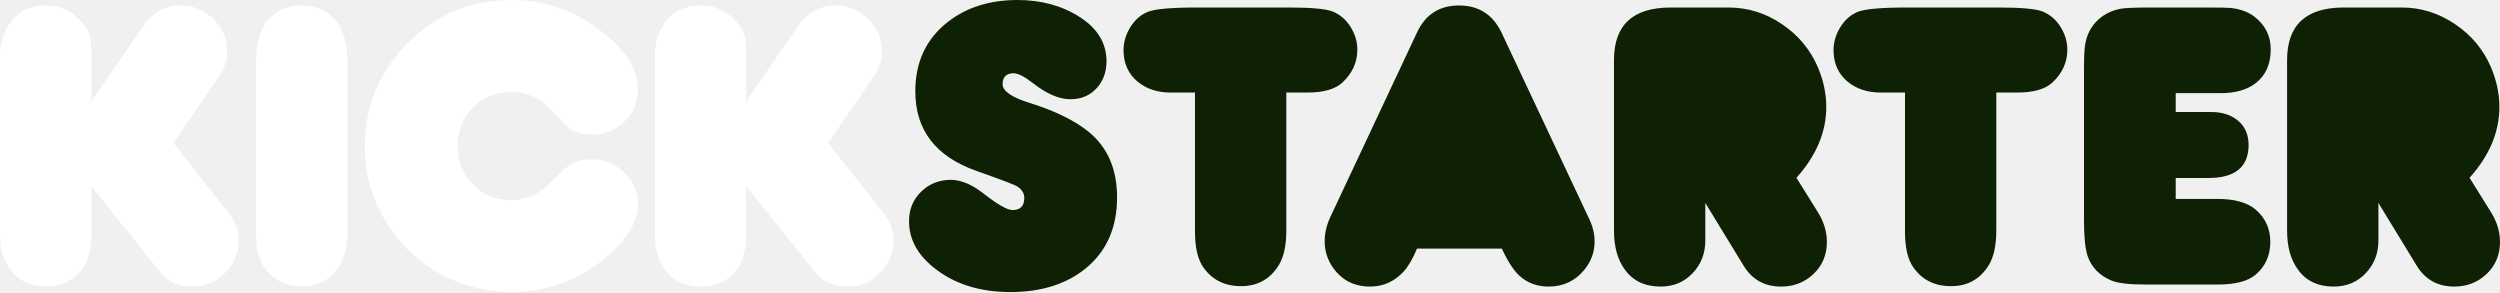
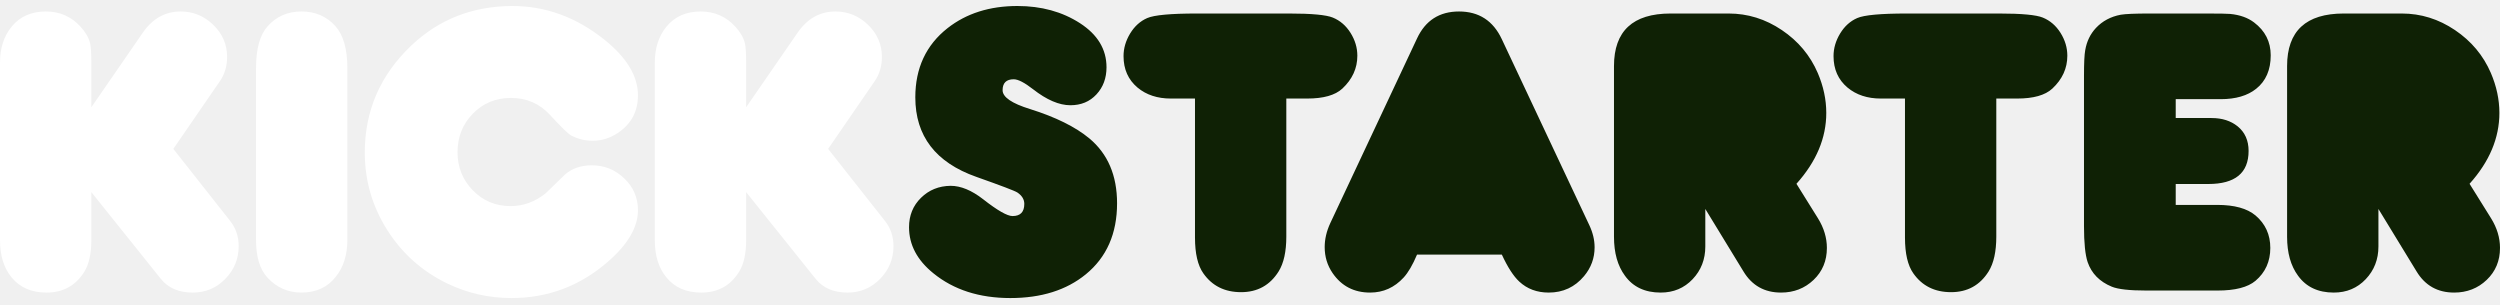
- <svg xmlns="http://www.w3.org/2000/svg" x="0px" y="0px" width="467.419px" height="54.604px" viewBox="0 0 467.419 54.604" enable-background="new 0 0 467.419 54.604" xml:space="preserve">
+ <svg xmlns="http://www.w3.org/2000/svg" x="0px" y="0px" width="148px" height="18px" viewBox="0 0 467.419 54.604" enable-background="new 0 0 467.419 54.604" xml:space="preserve">
  <path id="Grey" fill="#FFFFFF" d="M17.076,18.935L26.714,4.97c1.821-2.629,4.174-3.945,7.059-3.945c2.353,0,4.388,0.836,6.109,2.504  c1.72,1.671,2.581,3.669,2.581,5.996c0,1.721-0.456,3.238-1.366,4.555l-8.69,12.635l10.625,13.471  c1.062,1.342,1.594,2.91,1.594,4.705c0,2.379-0.835,4.421-2.504,6.129c-1.67,1.708-3.694,2.562-6.072,2.562  c-2.605,0-4.591-0.847-5.957-2.543l-13.016-16.24v8.955c0,2.556-0.443,4.541-1.328,5.958c-1.619,2.58-3.972,3.87-7.058,3.87  c-2.808,0-4.984-0.948-6.527-2.846C0.721,48.988,0,46.674,0,43.79V10.586c0-2.73,0.733-4.982,2.201-6.753  c1.543-1.872,3.667-2.809,6.375-2.809c2.58,0,4.73,0.937,6.451,2.809c0.961,1.038,1.568,2.087,1.821,3.149  C17,7.64,17.076,8.866,17.076,10.663V18.935z M64.945,11.612v32.14c0,2.783-0.721,5.072-2.163,6.868  c-1.543,1.974-3.681,2.96-6.413,2.96c-2.504,0-4.617-0.923-6.337-2.77c-1.442-1.544-2.163-3.896-2.163-7.059v-32.14  c0-3.593,0.721-6.198,2.163-7.818c1.644-1.847,3.757-2.77,6.337-2.77c2.581,0,4.692,0.911,6.337,2.733  C64.199,5.426,64.945,8.045,64.945,11.612z M95.674,0c6.299-0.025,12.091,2.087,17.379,6.337c4.149,3.339,6.223,6.793,6.223,10.359  c0,3.035-1.265,5.389-3.794,7.058c-1.442,0.963-3.011,1.442-4.705,1.442c-1.392,0-2.72-0.329-3.984-0.986  c-0.531-0.278-1.847-1.556-3.947-3.833c-1.948-2.125-4.389-3.188-7.323-3.188c-2.833,0-5.206,0.981-7.115,2.941  c-1.911,1.961-2.865,4.357-2.865,7.191c0,2.809,0.955,5.192,2.865,7.153c1.909,1.961,4.269,2.94,7.077,2.94  c2.327,0,4.49-0.784,6.489-2.353c1.239-1.188,2.467-2.377,3.681-3.567c1.315-1.139,2.985-1.708,5.009-1.708  c2.328,0,4.345,0.816,6.052,2.449c1.708,1.63,2.562,3.61,2.562,5.938c0,3.162-1.859,6.362-5.578,9.6  c-5.211,4.554-11.232,6.831-18.062,6.831c-4.225,0-8.209-0.898-11.953-2.694c-4.731-2.277-8.494-5.622-11.289-10.037  c-2.796-4.413-4.193-9.239-4.193-14.477c0-7.841,2.909-14.52,8.728-20.034C82.063,2.504,88.312,0.051,95.674,0z M139.503,18.935  l9.638-13.965c1.822-2.629,4.174-3.945,7.059-3.945c2.353,0,4.388,0.836,6.109,2.504c1.72,1.671,2.58,3.669,2.58,5.996  c0,1.721-0.455,3.238-1.366,4.555l-8.689,12.635l10.625,13.471c1.062,1.342,1.594,2.91,1.594,4.705c0,2.379-0.835,4.421-2.504,6.129  c-1.67,1.708-3.694,2.562-6.071,2.562c-2.606,0-4.592-0.847-5.958-2.543l-13.016-16.24v8.955c0,2.556-0.442,4.541-1.328,5.958  c-1.619,2.58-3.972,3.87-7.058,3.87c-2.808,0-4.984-0.948-6.527-2.846c-1.442-1.746-2.163-4.061-2.163-6.944V10.586  c0-2.73,0.733-4.982,2.201-6.753c1.543-1.872,3.668-2.809,6.375-2.809c2.581,0,4.73,0.937,6.451,2.809  c0.961,1.038,1.568,2.087,1.821,3.149c0.152,0.657,0.228,1.884,0.228,3.681V18.935z" />
  <path id="Green" fill="#0F2105" d="M177.737,33.62c1.897,0,3.921,0.835,6.072,2.505c2.68,2.101,4.515,3.148,5.502,3.148  c1.467,0,2.2-0.758,2.2-2.275c0-0.835-0.43-1.543-1.29-2.126c-0.456-0.304-3.012-1.275-7.666-2.922  c-7.614-2.681-11.421-7.64-11.421-14.875c0-5.463,2.011-9.776,6.033-12.938C180.684,1.38,185.036,0,190.222,0  c4.478,0,8.373,1.069,11.688,3.206c3.313,2.138,4.971,4.89,4.971,8.254c0,2.024-0.626,3.713-1.878,5.065  c-1.252,1.354-2.878,2.029-4.877,2.029c-2.1,0-4.427-0.998-6.982-2.996c-1.593-1.239-2.794-1.859-3.604-1.859  c-1.391,0-2.087,0.683-2.087,2.048c0,1.291,1.72,2.468,5.161,3.529c4.756,1.493,8.437,3.314,11.042,5.464  c3.465,2.885,5.199,6.933,5.199,12.144c0,5.668-1.948,10.094-5.845,13.281c-3.617,2.959-8.322,4.439-14.116,4.439  c-5.793,0-10.587-1.542-14.381-4.63c-3.035-2.453-4.553-5.323-4.553-8.613c0-2.201,0.746-4.034,2.239-5.502  C173.689,34.393,175.537,33.646,177.737,33.62z M223.424,17.304h-4.516c-2.505,0-4.579-0.683-6.223-2.049  c-1.746-1.467-2.62-3.428-2.62-5.882c0-1.467,0.413-2.877,1.234-4.231c0.822-1.353,1.885-2.314,3.188-2.884  c1.303-0.569,4.396-0.854,9.278-0.854h17.228c4.224,0,6.957,0.253,8.196,0.759c1.366,0.557,2.473,1.513,3.319,2.864  c0.849,1.354,1.272,2.777,1.272,4.27c0,2.353-0.937,4.402-2.809,6.148c-1.34,1.239-3.529,1.858-6.564,1.858H240.5v25.804  c0,2.808-0.479,4.982-1.441,6.525c-1.62,2.581-3.959,3.871-7.02,3.871c-3.062,0-5.414-1.177-7.059-3.529  c-1.037-1.467-1.556-3.692-1.556-6.678V17.304z M264.938,46.484c-0.811,1.922-1.645,3.352-2.505,4.287  c-1.72,1.872-3.807,2.809-6.261,2.809c-3.011,0-5.351-1.214-7.02-3.644c-0.986-1.441-1.479-3.06-1.479-4.856  c0-1.492,0.354-2.999,1.062-4.516l16.202-34.493c1.568-3.363,4.187-5.047,7.854-5.047c3.72,0,6.388,1.732,8.007,5.199l16.355,34.758  c0.658,1.393,0.986,2.771,0.986,4.137c0,2.023-0.659,3.82-1.974,5.388c-1.721,2.051-3.922,3.074-6.603,3.074  c-2.201,0-4.035-0.684-5.503-2.05c-1.088-1.01-2.175-2.693-3.263-5.046H264.938z M335.877,33.241l4.021,6.45  c1.113,1.796,1.67,3.644,1.67,5.54c0,2.404-0.829,4.396-2.485,5.977c-1.657,1.581-3.687,2.372-6.089,2.372  c-3.088,0-5.427-1.315-7.021-3.947l-7.135-11.687v7.021c0,2.403-0.789,4.439-2.37,6.108c-1.582,1.67-3.574,2.505-5.978,2.505  c-2.935,0-5.16-1.05-6.678-3.15c-1.366-1.846-2.049-4.274-2.049-7.285V11.232c0-6.552,3.529-9.828,10.587-9.828h10.853  c3.566,0,6.881,1.031,9.941,3.093c3.062,2.062,5.3,4.737,6.717,8.026c1.062,2.479,1.594,4.97,1.594,7.474  C341.456,24.678,339.596,29.093,335.877,33.241z M356.17,17.304h-4.517c-2.505,0-4.578-0.683-6.223-2.049  c-1.746-1.467-2.619-3.428-2.619-5.882c0-1.467,0.412-2.877,1.233-4.231c0.822-1.353,1.885-2.314,3.188-2.884  s4.395-0.854,9.277-0.854h17.229c4.224,0,6.956,0.253,8.195,0.759c1.366,0.557,2.474,1.513,3.321,2.864  c0.847,1.354,1.271,2.777,1.271,4.27c0,2.353-0.936,4.402-2.808,6.148c-1.341,1.239-3.528,1.858-6.564,1.858h-3.909v25.804  c0,2.808-0.48,4.982-1.441,6.525c-1.619,2.581-3.96,3.871-7.02,3.871c-3.061,0-5.414-1.177-7.059-3.529  c-1.038-1.467-1.555-3.692-1.555-6.678V17.304z M406.789,37.188h7.762c3.207,0,5.593,0.658,7.157,1.973  c1.844,1.569,2.766,3.593,2.766,6.071c0,2.53-0.925,4.579-2.771,6.147c-1.441,1.215-3.807,1.821-7.095,1.821h-13.319  c-3.138,0-5.287-0.24-6.451-0.721c-2.277-0.936-3.782-2.466-4.516-4.592c-0.456-1.366-0.683-3.604-0.683-6.717V13.017  c0-2.354,0.076-3.934,0.227-4.744c0.278-1.644,0.949-3.035,2.013-4.174c1.213-1.291,2.757-2.112,4.629-2.468  c0.885-0.15,2.681-0.227,5.388-0.227h10.208c2.782,0,4.402,0.025,4.857,0.076c1.821,0.177,3.312,0.708,4.477,1.593  c2.074,1.569,3.112,3.618,3.112,6.147c0,2.731-0.909,4.819-2.727,6.262c-1.616,1.29-3.823,1.936-6.627,1.936h-8.406v3.528h6.699  c1.966,0,3.595,0.519,4.881,1.557c1.361,1.112,2.044,2.643,2.044,4.59c0,4.124-2.512,6.187-7.531,6.187h-6.093V37.188z   M461.727,33.241l4.022,6.45c1.113,1.796,1.67,3.644,1.67,5.54c0,2.404-0.83,4.396-2.486,5.977s-3.687,2.372-6.09,2.372  c-3.087,0-5.427-1.315-7.02-3.947l-7.134-11.687v7.021c0,2.403-0.792,4.439-2.372,6.108c-1.581,1.67-3.574,2.505-5.977,2.505  c-2.936,0-5.16-1.05-6.679-3.15c-1.366-1.846-2.049-4.274-2.049-7.285V11.232c0-6.552,3.529-9.828,10.587-9.828h10.853  c3.567,0,6.881,1.031,9.941,3.093c3.061,2.062,5.3,4.737,6.717,8.026c1.062,2.479,1.594,4.97,1.594,7.474  C467.305,24.678,465.447,29.093,461.727,33.241z" />
</svg>
